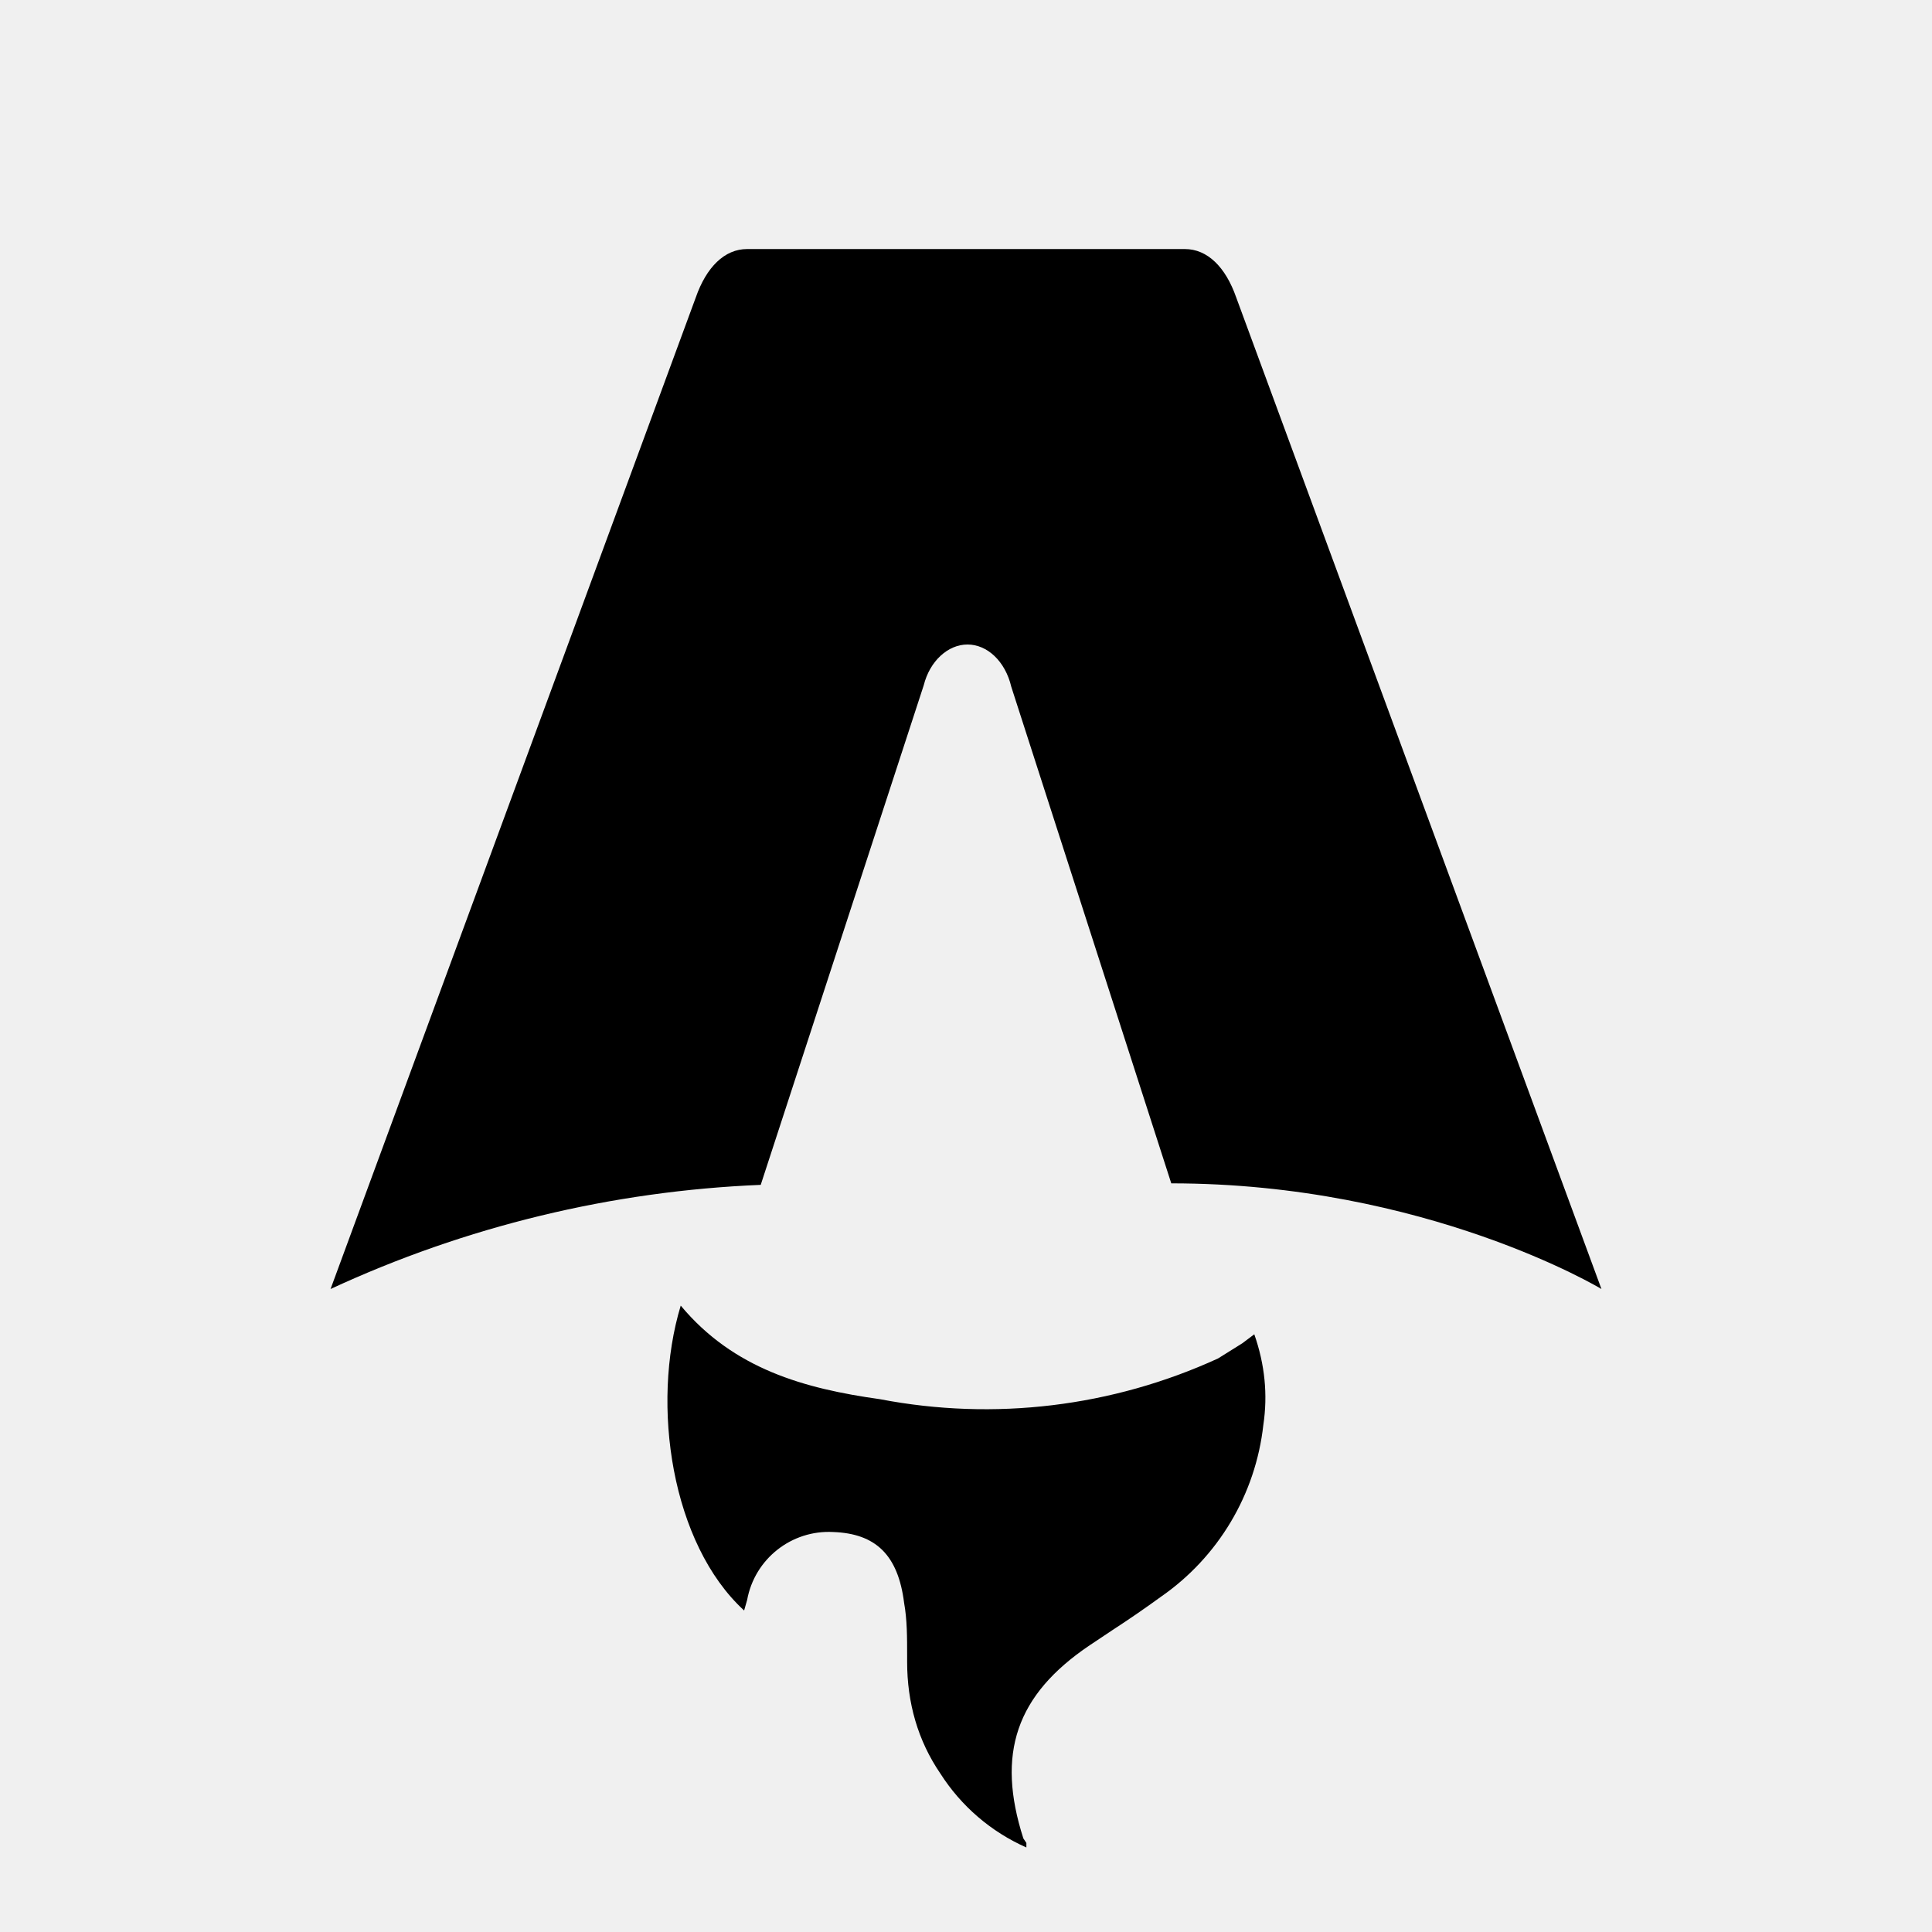
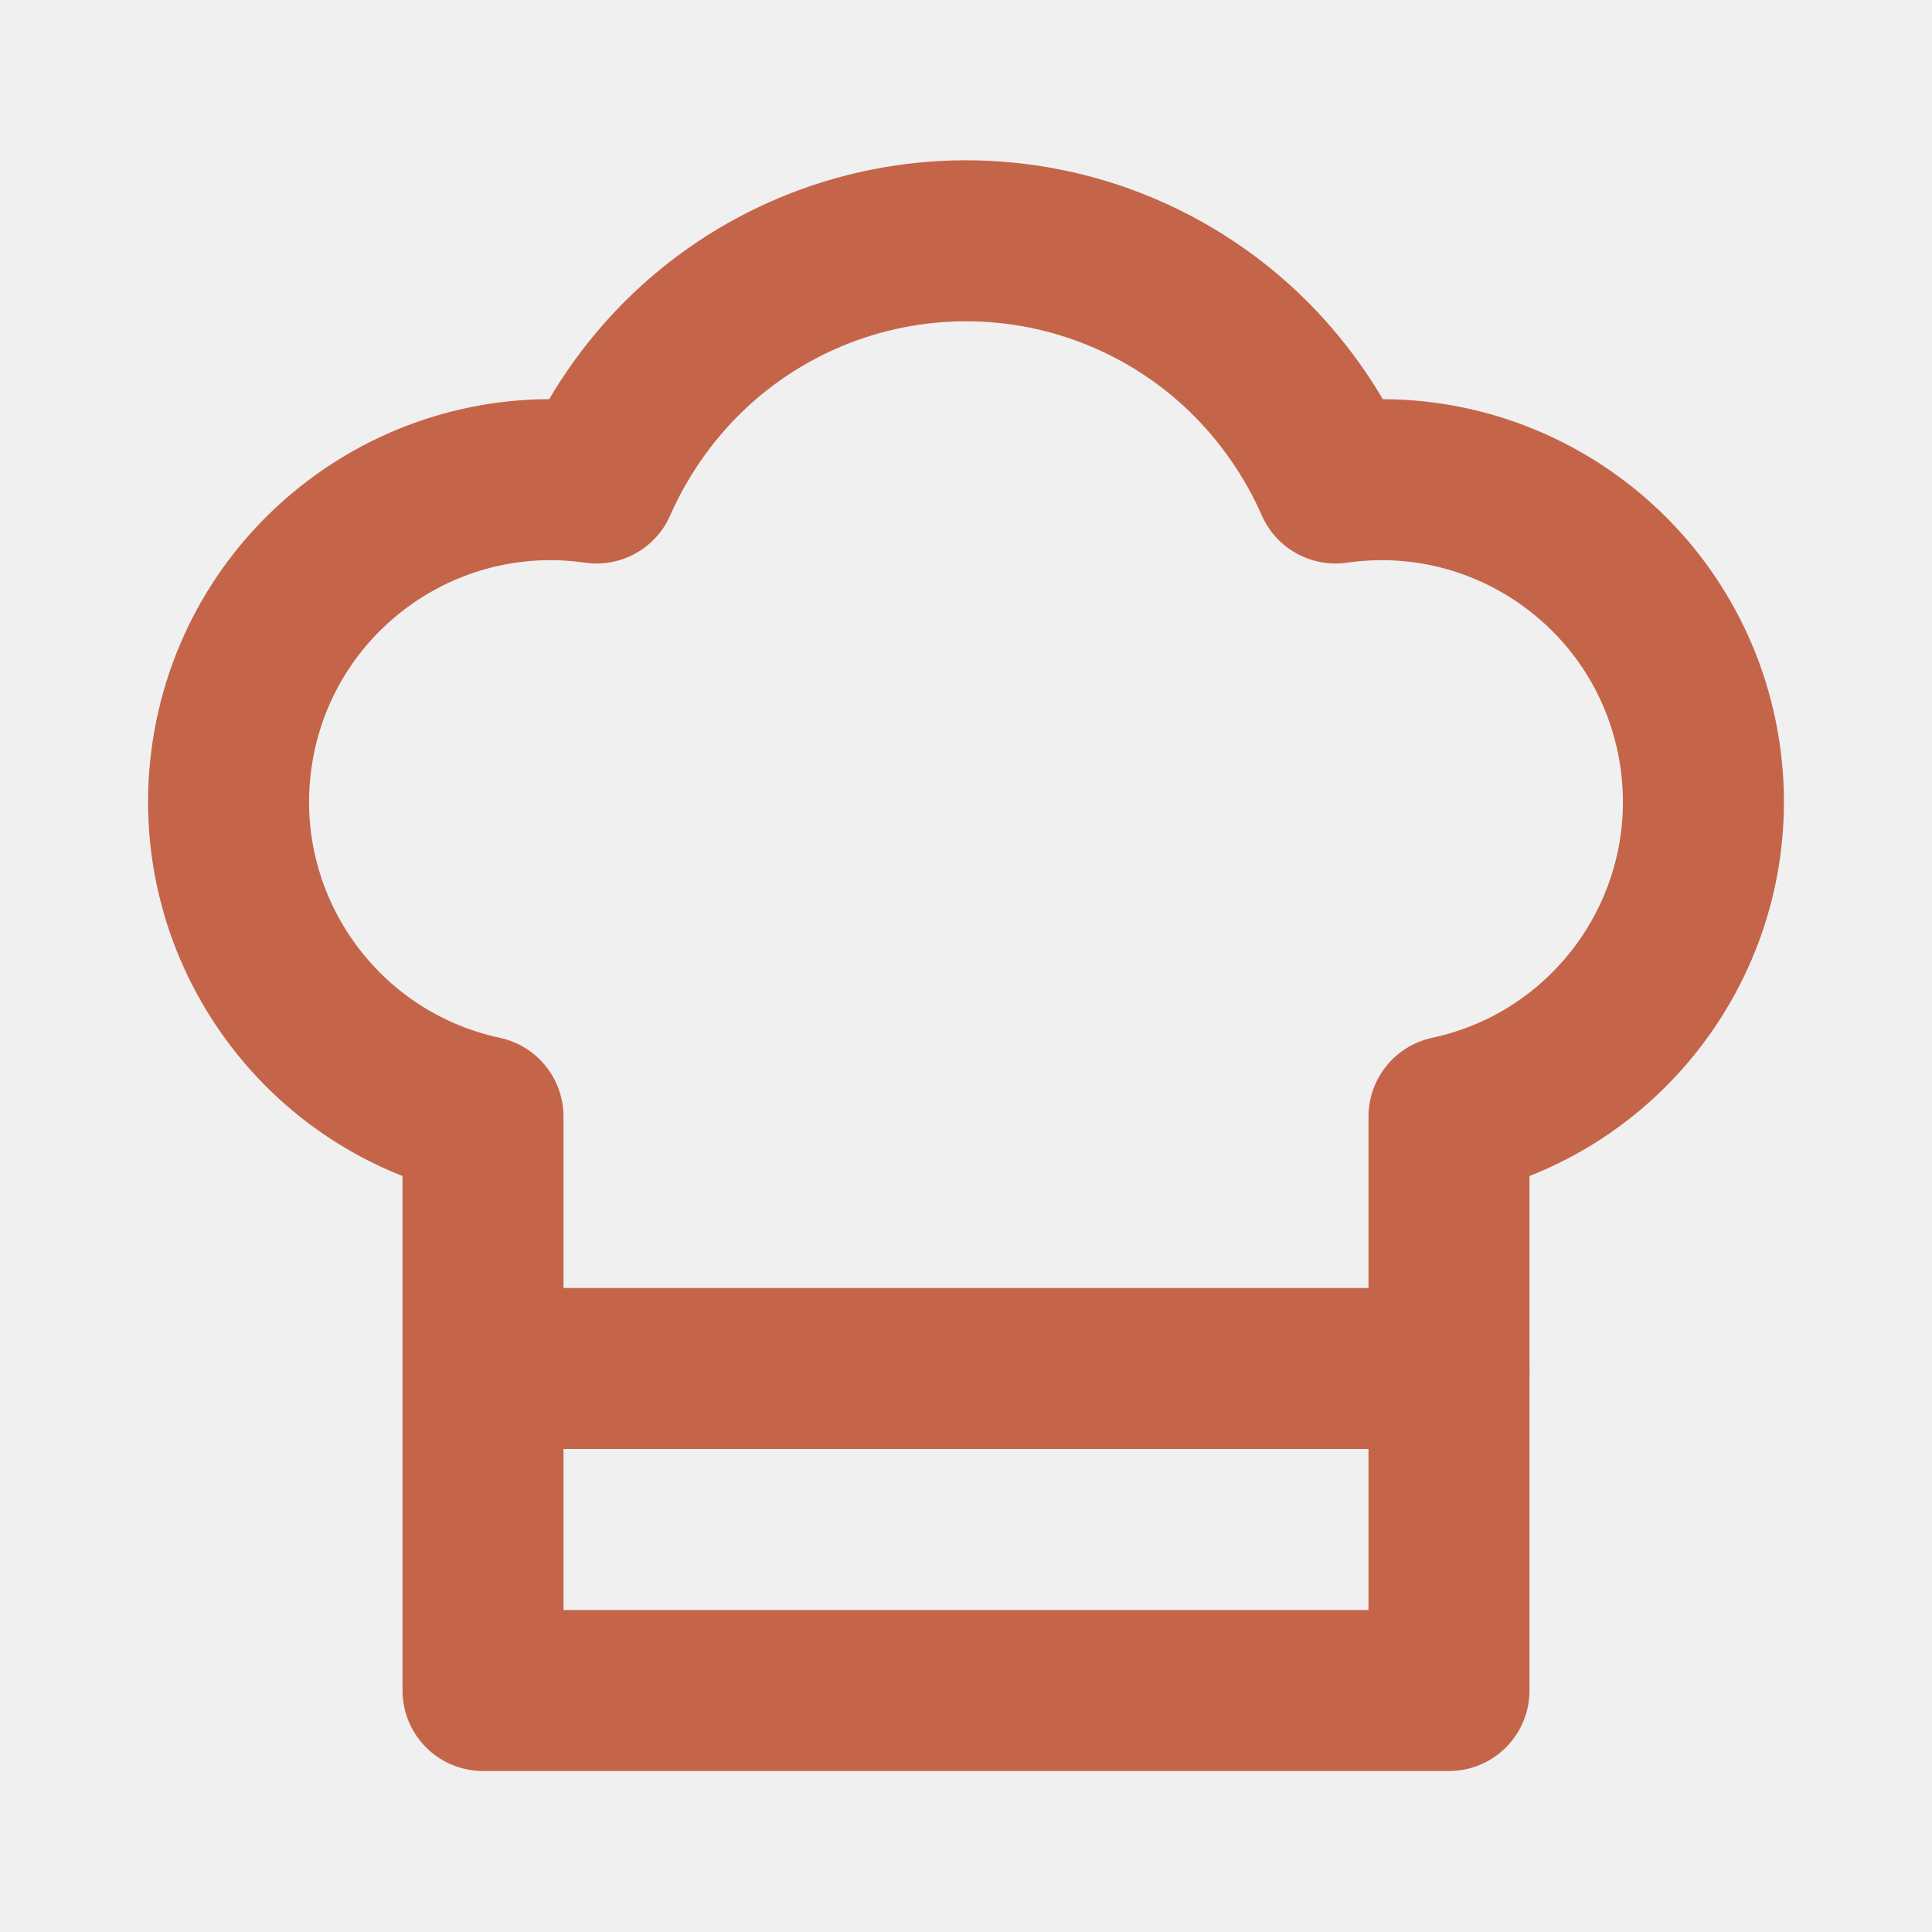
- <svg xmlns="http://www.w3.org/2000/svg" fill="none" viewBox="0 0 128 128">
-   <path d="M50.4 78.5a75.1 75.1 0 0 0-28.5 6.9l24.2-65.7c.7-2 1.9-3.2 3.4-3.2h29c1.5 0 2.7 1.2 3.4 3.2l24.2 65.7s-11.6-7-28.5-7L67 45.5c-.4-1.7-1.6-2.8-2.9-2.8-1.3 0-2.5 1.1-2.9 2.7L50.4 78.5Zm-1.1 28.2Zm-4.2-20.2c-2 6.6-.6 15.8 4.2 20.2a17.5 17.5 0 0 1 .2-.7 5.5 5.5 0 0 1 5.7-4.5c2.8.1 4.3 1.5 4.7 4.7.2 1.1.2 2.3.2 3.5v.4c0 2.7.7 5.2 2.2 7.4a13 13 0 0 0 5.7 4.9v-.3l-.2-.3c-1.8-5.6-.5-9.5 4.4-12.8l1.5-1a73 73 0 0 0 3.2-2.2 16 16 0 0 0 6.8-11.4c.3-2 .1-4-.6-6l-.8.6-1.6 1a37 37 0 0 1-22.4 2.7c-5-.7-9.7-2-13.2-6.2Z" />
-   <style>
-         path { fill: #000; }
-         @media (prefers-color-scheme: dark) {
-             path { fill: #FFF; }
-         }
-     </style>
+ <svg xmlns="http://www.w3.org/2000/svg" viewBox="0 0 24 24" fill="none" stroke="#c4654a" stroke-width="2" stroke-linecap="round" stroke-linejoin="round">
+   <path d="M6 13.87A4 4 0 0 1 7.41 6a5.11 5.11 0 0 1 1.05-1.54 5 5 0 0 1 7.08 0A5.11 5.11 0 0 1 16.59 6 4 4 0 0 1 18 13.87V21H6Z" />
+   <line x1="6" y1="17" x2="18" y2="17" />
</svg>
